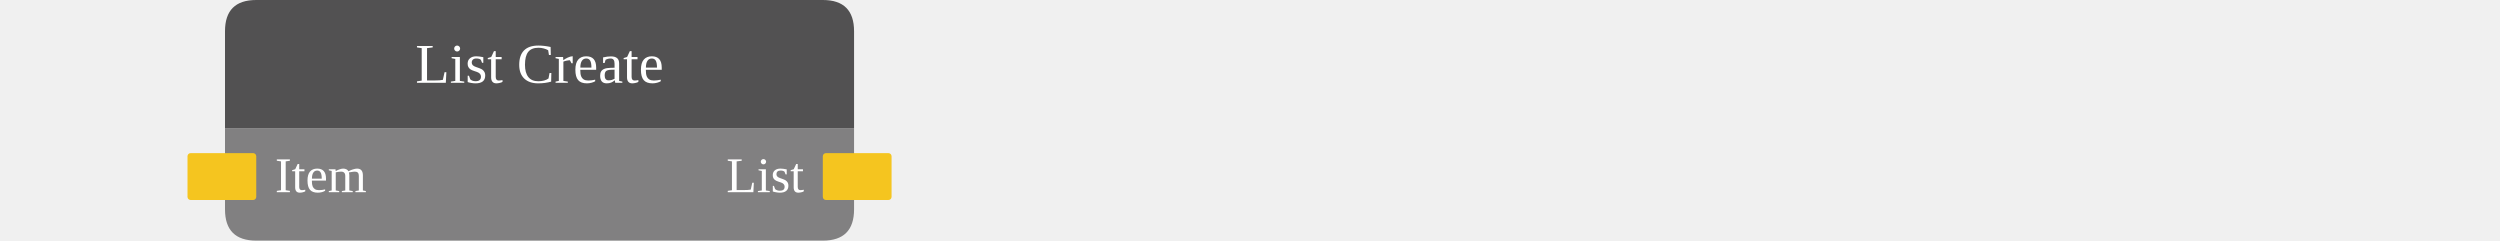
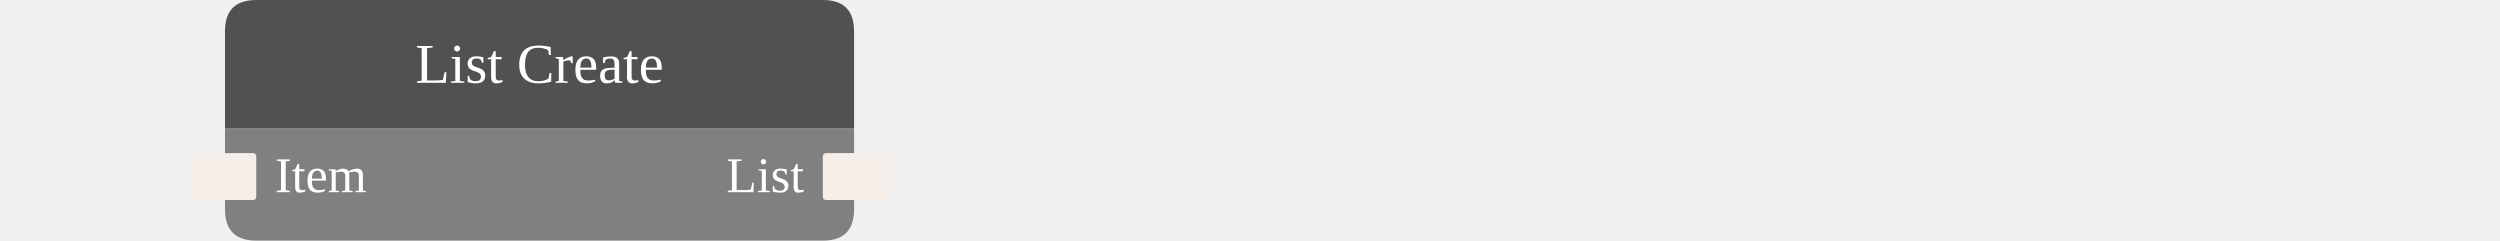
<svg xmlns="http://www.w3.org/2000/svg" width="800" height="77" viewbox="0 0 800 77">
  <path fill="#818081" d="M72, 41 v26 q0,10,10,10 h181.3 q10,0,10,-10 v-26 h201.3" />
-   <rect x="60" y="49" width="22" height="15" rx="1" fill="#F5C51F" />
+   <rect x="60" y="49" width="22" height="15" rx="1" fill="#F6EEE8" />
  <text x="88" y="61.5" fill="white" text-anchor="start" font-size="medium" class="uwuntu">Item</text>
-   <rect x="263.3" y="49" width="22" height="15" rx="1" fill="#F5C51F" />
+   <rect x="263.3" y="49" width="22" height="15" rx="1" fill="#F6EEE8" />
  <text x="257.3" y="61.5" fill="white" text-anchor="end" font-size="medium" class="uwuntu">List</text>
  <path d="M72, 41 v-31 q0,-10,10,-10 h181.3 q10,0,10,10 v31 h-201.3" fill="#525152" />
  <text x="172.65" y="26.5" fill="white" text-anchor="middle" font-size="18px" class="uwuntu">List Create</text>
</svg>
